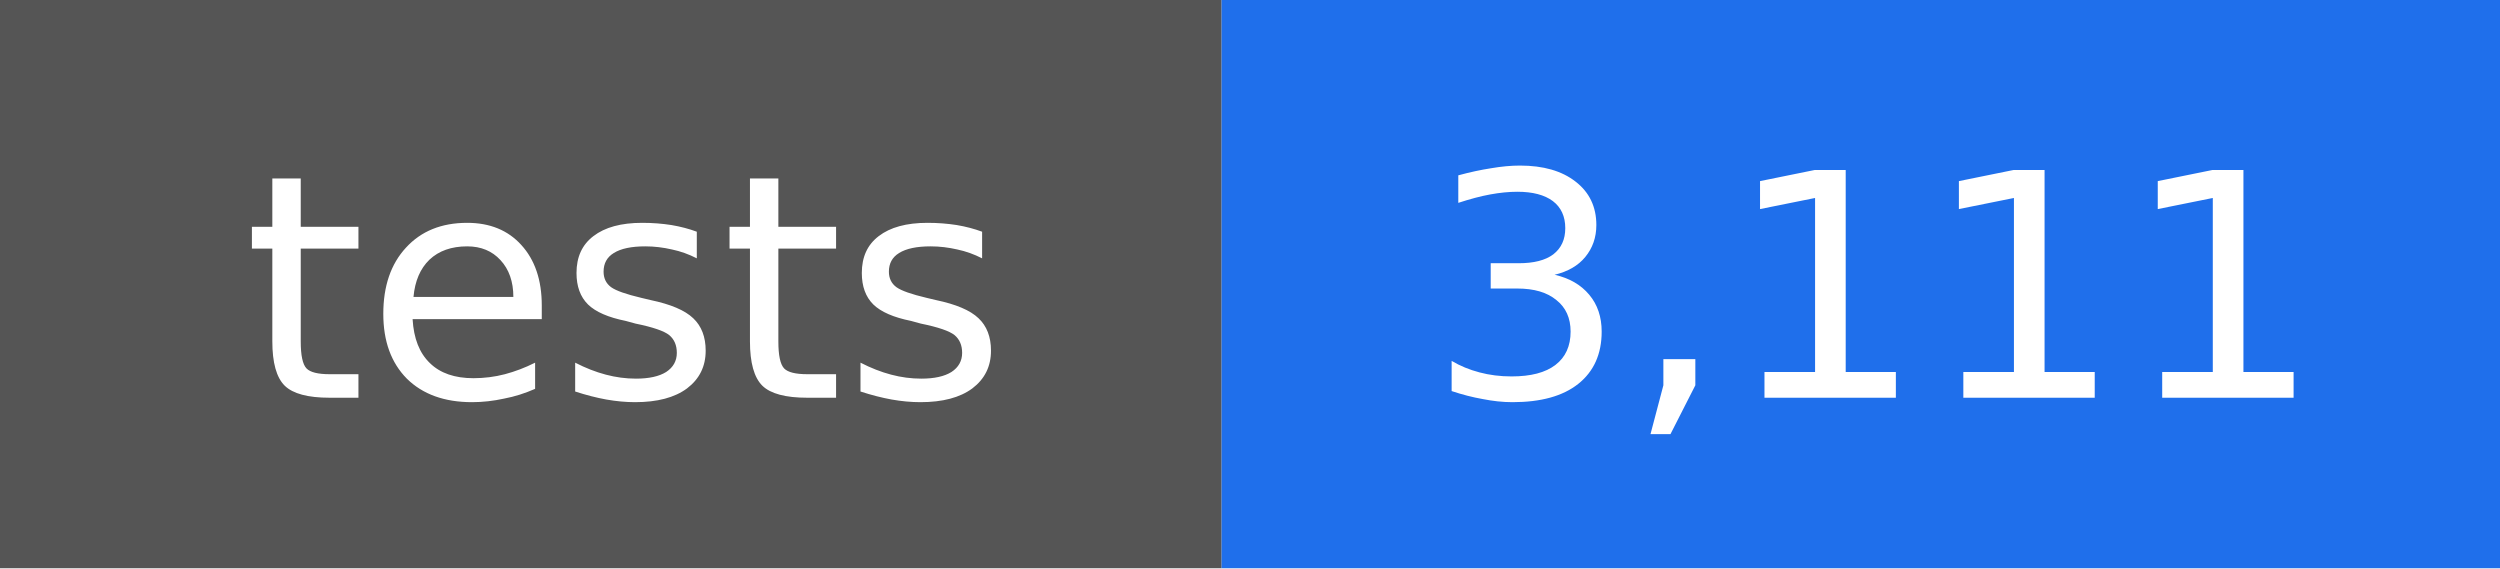
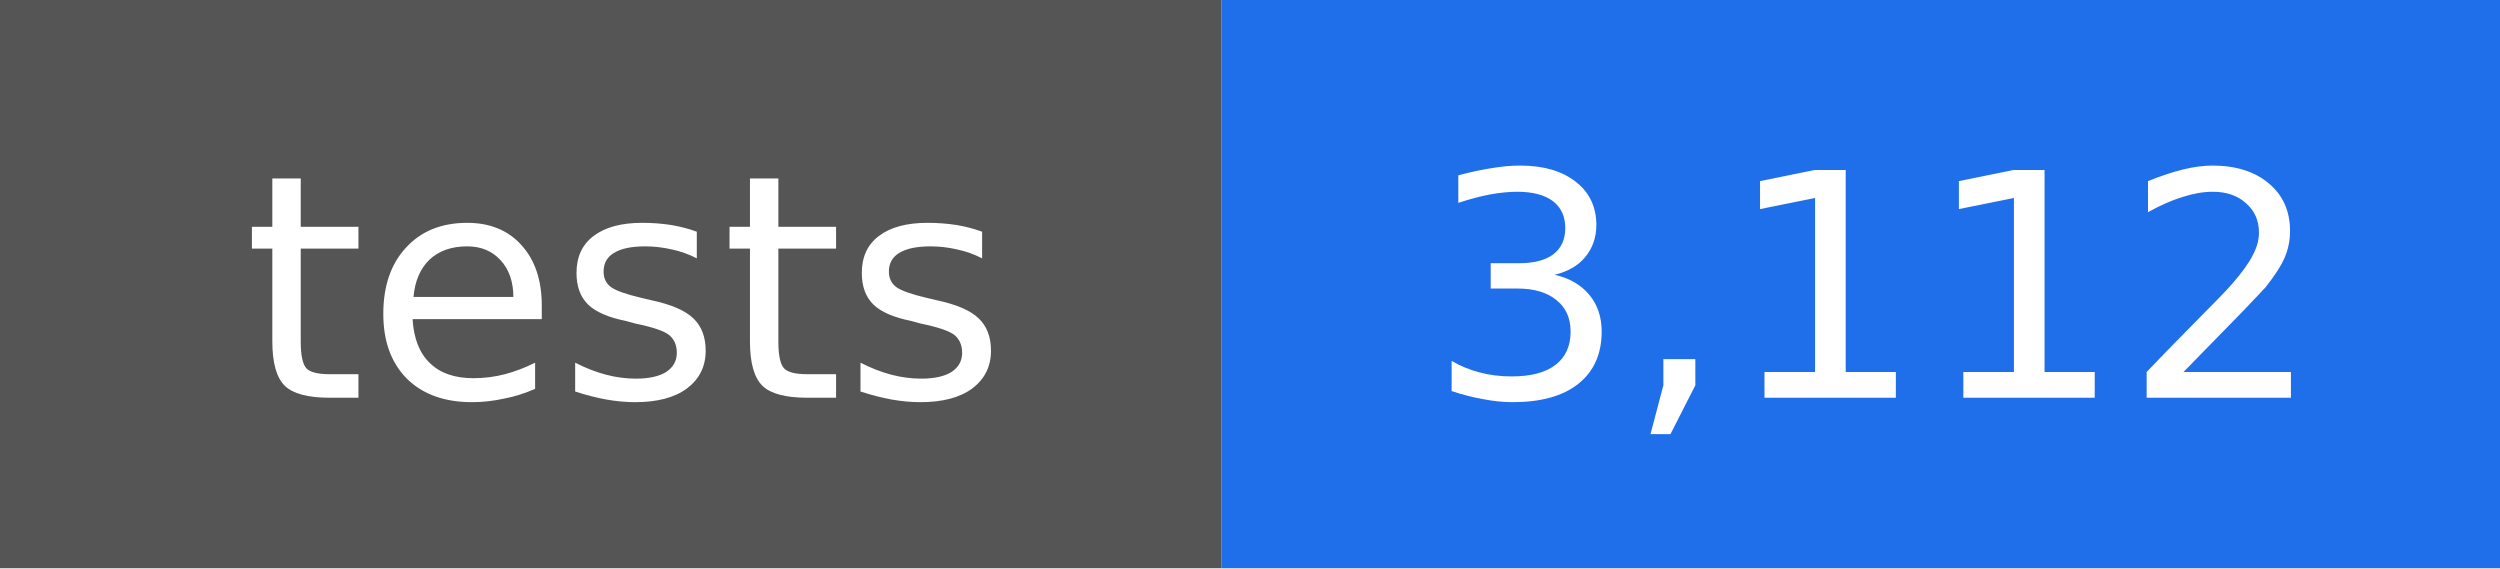
- <svg xmlns="http://www.w3.org/2000/svg" width="88" height="20" viewBox="0 0 88 20" role="img" aria-label="tests: 3,111">
+ <svg xmlns="http://www.w3.org/2000/svg" width="88" height="20" viewBox="0 0 88 20" role="img" aria-label="tests: 3,112">
  <rect width="43" height="20" fill="#555555" />
  <rect x="43" width="45" height="20" fill="#1f6feb" />
  <g fill="#ffffff" text-anchor="middle" font-family="DejaVu Sans, Verdana, sans-serif" font-size="11">
    <text x="22" y="14">tests</text>
-     <text x="66" y="14">3,111</text>
+     <text x="66" y="14">3,112</text>
  </g>
</svg>
